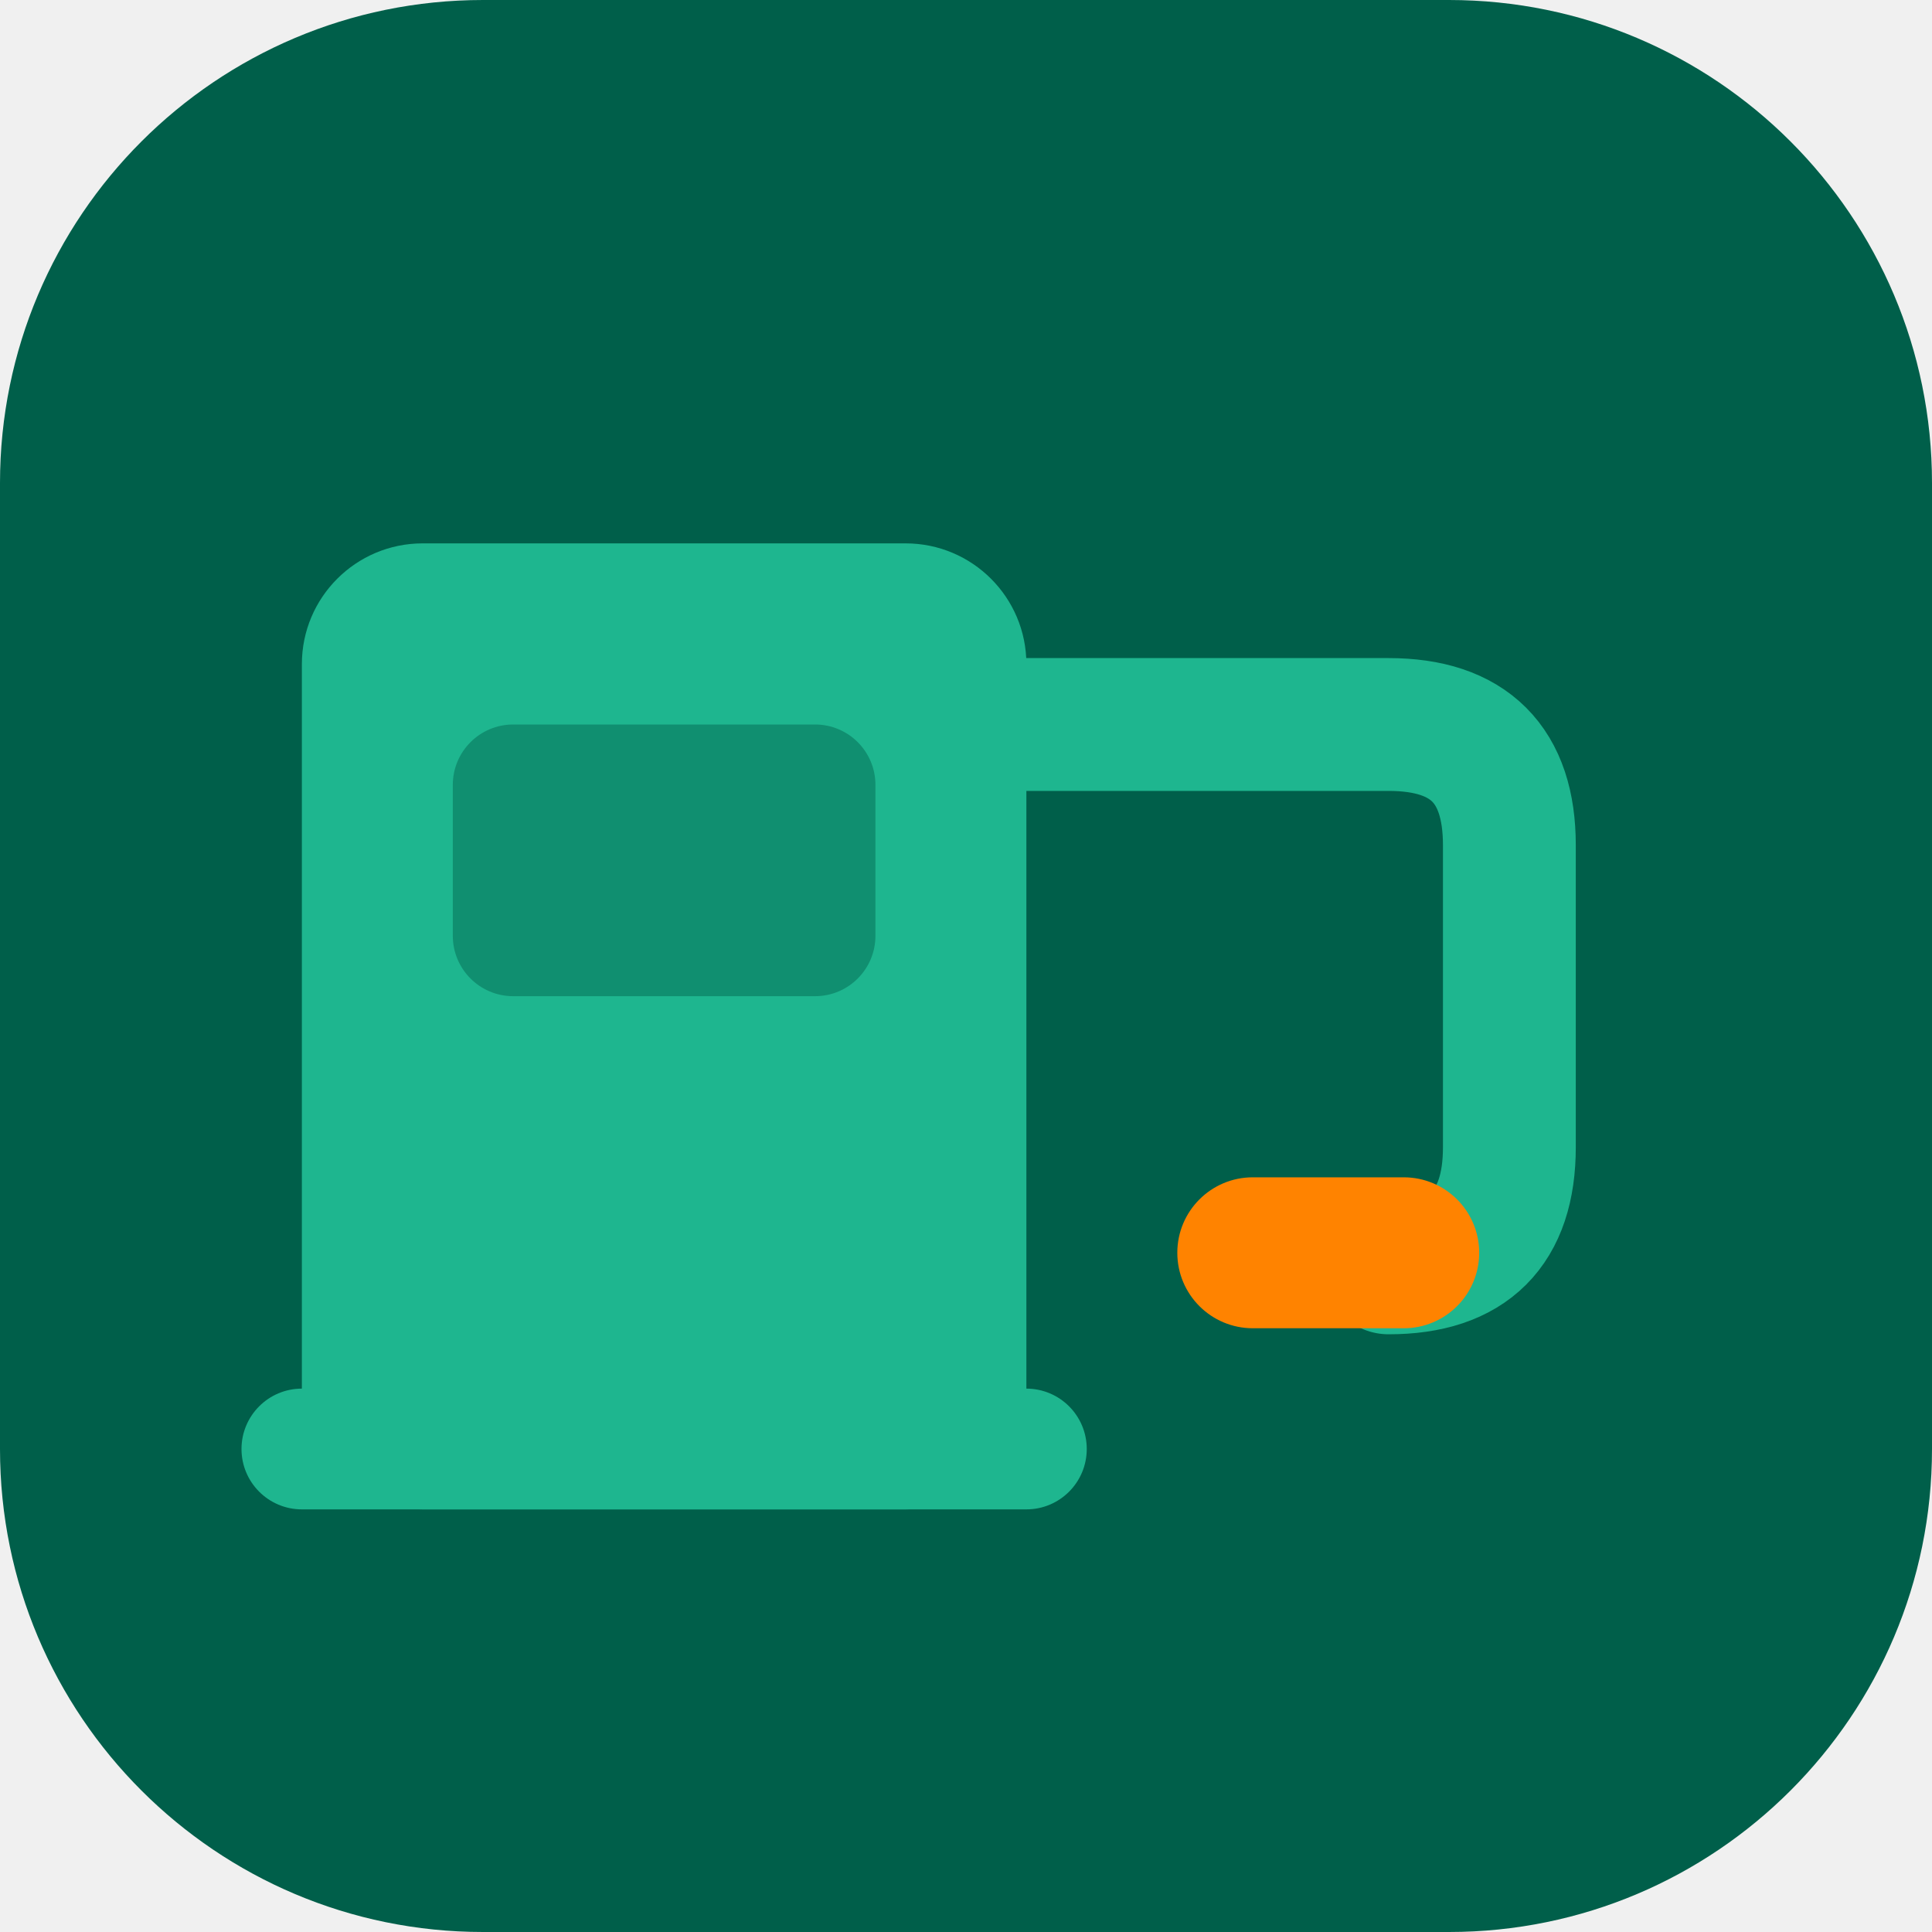
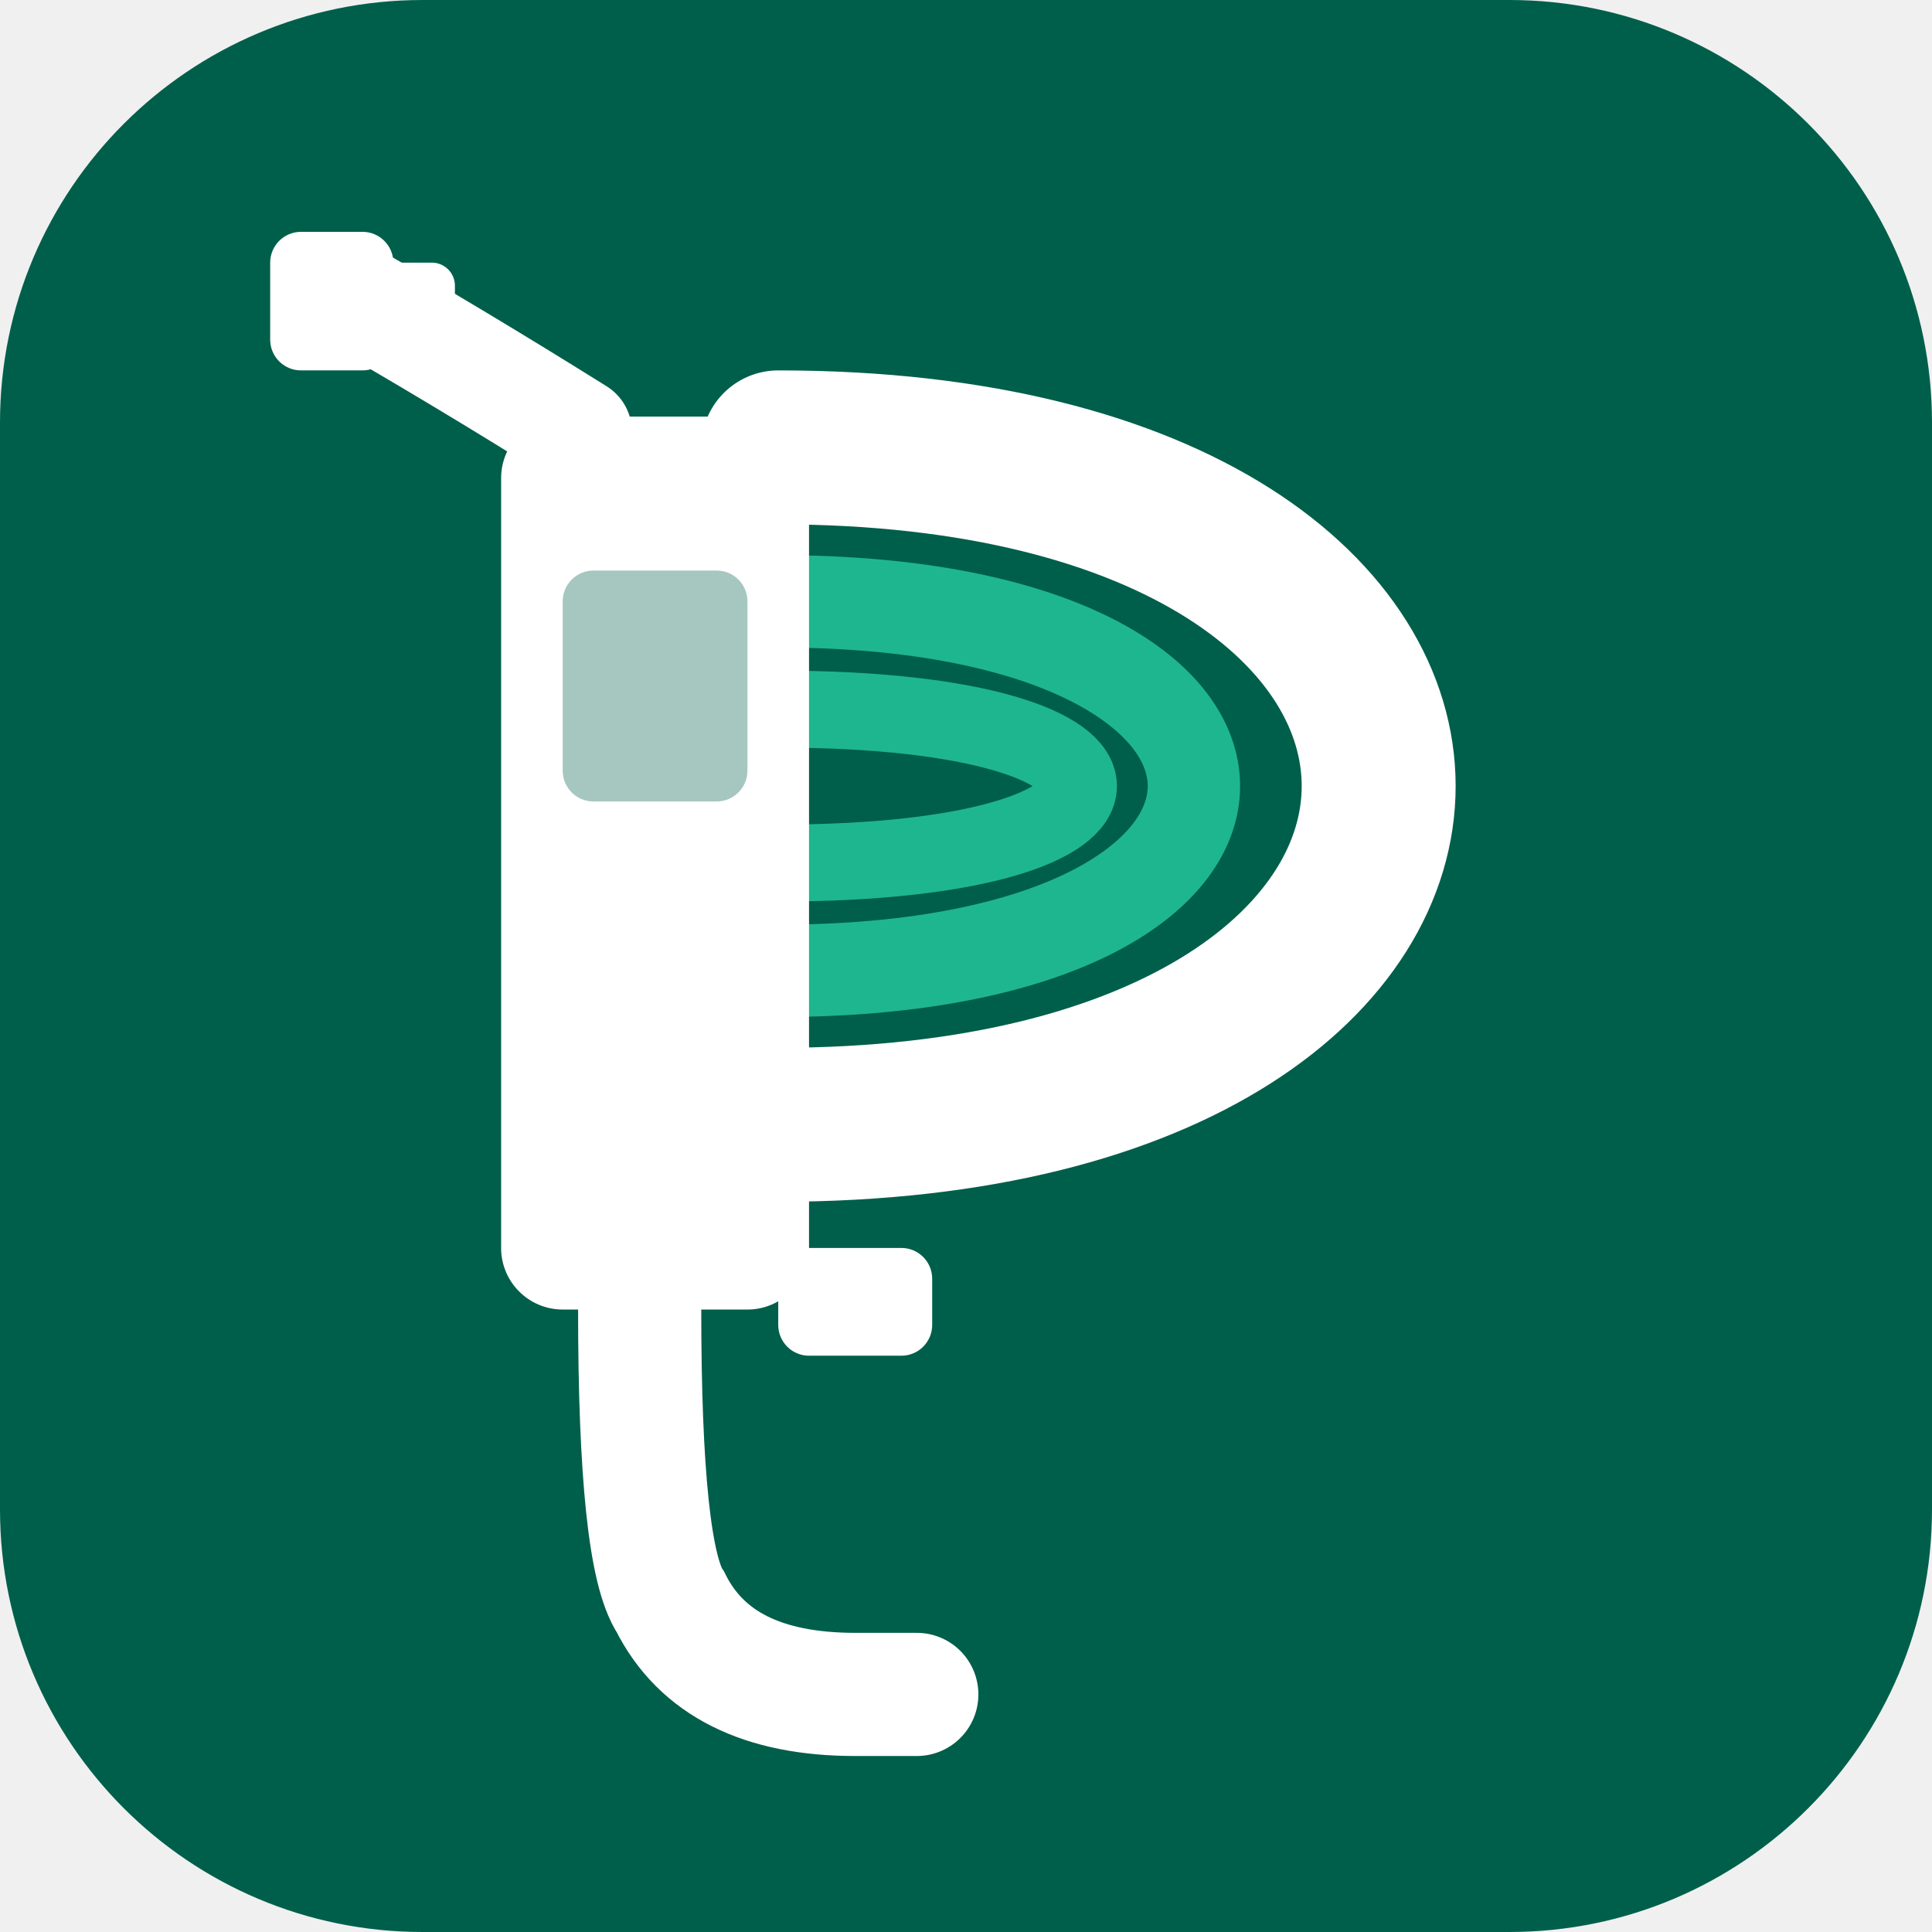
- <svg xmlns="http://www.w3.org/2000/svg" viewBox="0 0 32 32">
-   <rect width="32" height="32" rx="8" fill="#005F4A" />
-   <rect x="5" y="9" width="12" height="16" rx="2" fill="#1EB68F" />
-   <rect x="7.5" y="12" width="7" height="4.5" rx="1" fill="#005F4A" opacity="0.45" />
-   <rect x="4" y="23" width="14" height="2" rx="1" fill="#1EB68F" />
-   <path d="M17 12 L23 12 Q25 12 25 14 L25 19 Q25 21 23 21" fill="none" stroke="#1EB68F" stroke-width="2.2" stroke-linecap="round" stroke-linejoin="round" />
-   <rect x="19.5" y="19.5" width="5" height="2.5" rx="1.25" fill="#FF8300" />
+ <svg xmlns="http://www.w3.org/2000/svg" viewBox="0 0 32 32" fill="none">
+   <rect width="32" height="32" rx="7" fill="#005F4A" />
+   <g transform="translate(3.2, 1.8) scale(0.255)">
+     <path d="M 38 22 C 90 22 90 66 38 66" stroke="white" stroke-width="10" stroke-linecap="round" />
+     <path d="M 38 32 C 74 32 74 56 38 56" stroke="#1EB68F" stroke-width="6" stroke-linecap="round" />
+     <path d="M 38 39 C 64 39 64 49 38 49" stroke="#1EB68F" stroke-width="5" stroke-linecap="round" />
+     <rect x="20" y="20" width="20" height="58" rx="4" fill="white" />
+     <rect x="24" y="30" width="12" height="15" rx="2" fill="#005F4A" opacity="0.35" />
+     <path d="M 25 21 Q 17 16 10 12" stroke="white" stroke-width="7" stroke-linecap="round" />
+     <rect x="5" y="8" width="8" height="9" rx="2" fill="white" />
+     <rect x="11" y="10" width="6" height="4" rx="1.5" fill="white" />
+     <rect x="38" y="74" width="10" height="7" rx="2" fill="white" />
+     <path d="M 29 78 Q 29 94 31 97 Q 34 103 43 103 L 47 103" stroke="white" stroke-width="8" stroke-linecap="round" />
+   </g>
</svg>
